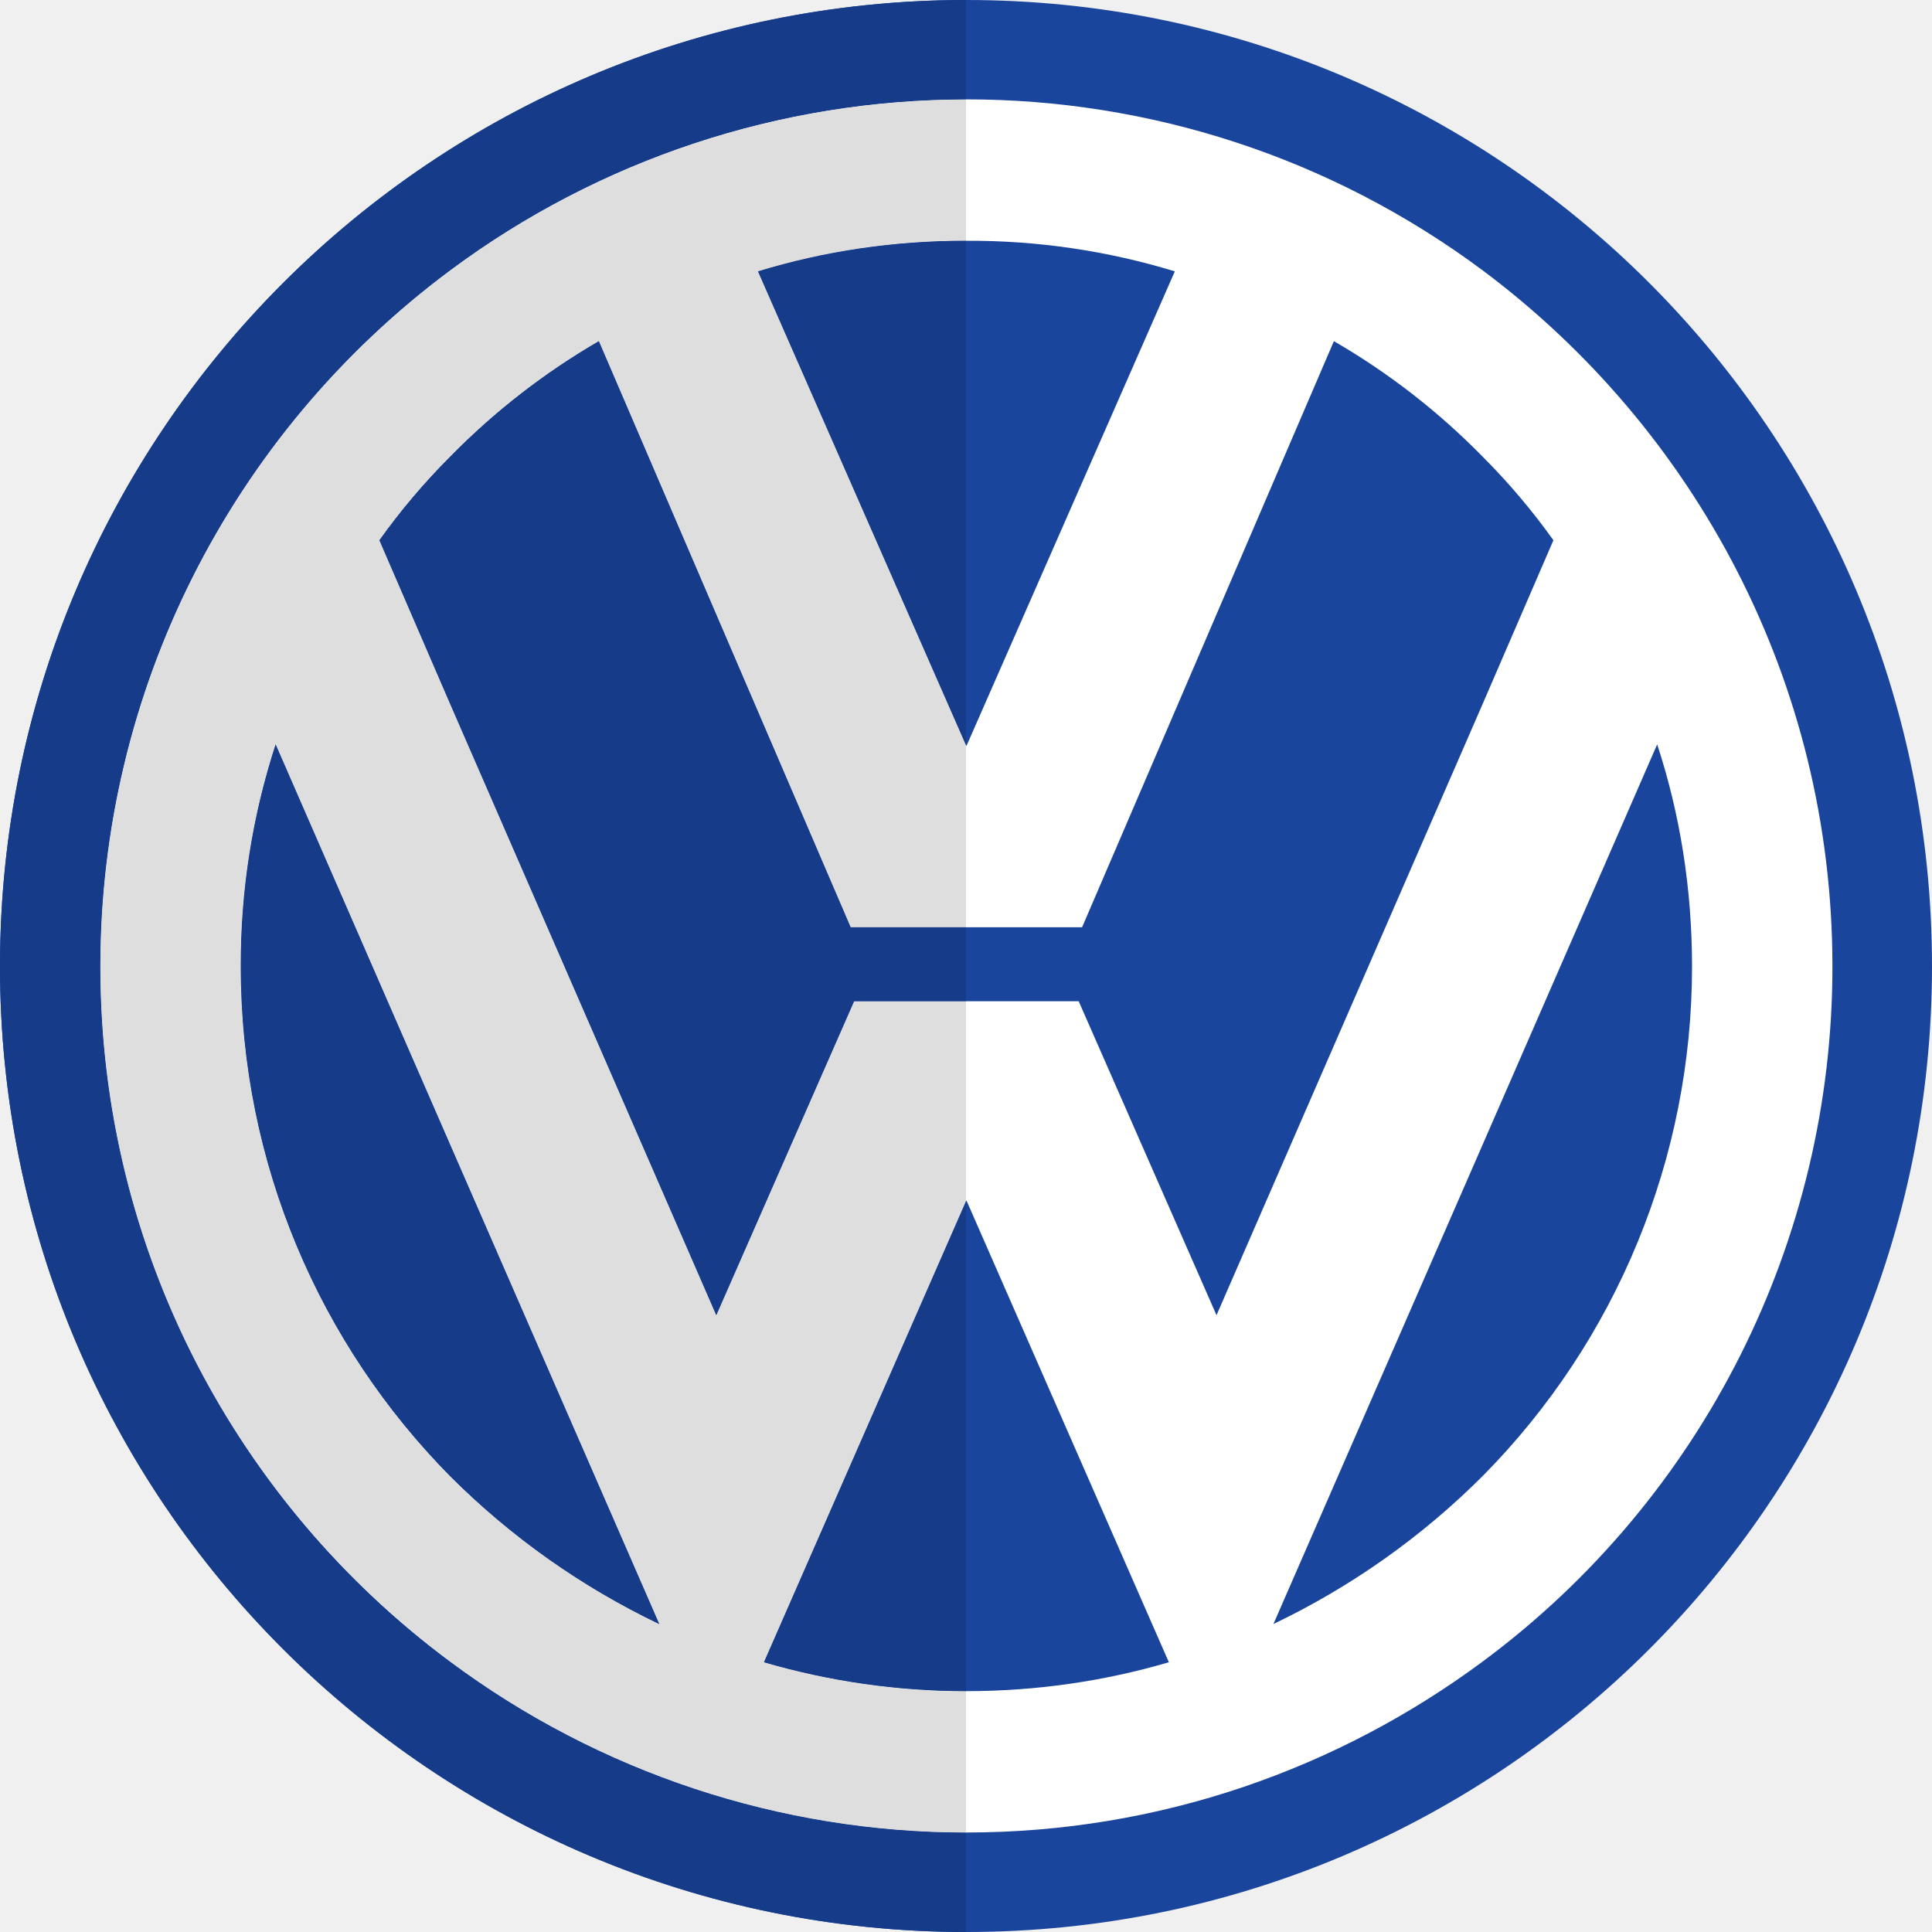
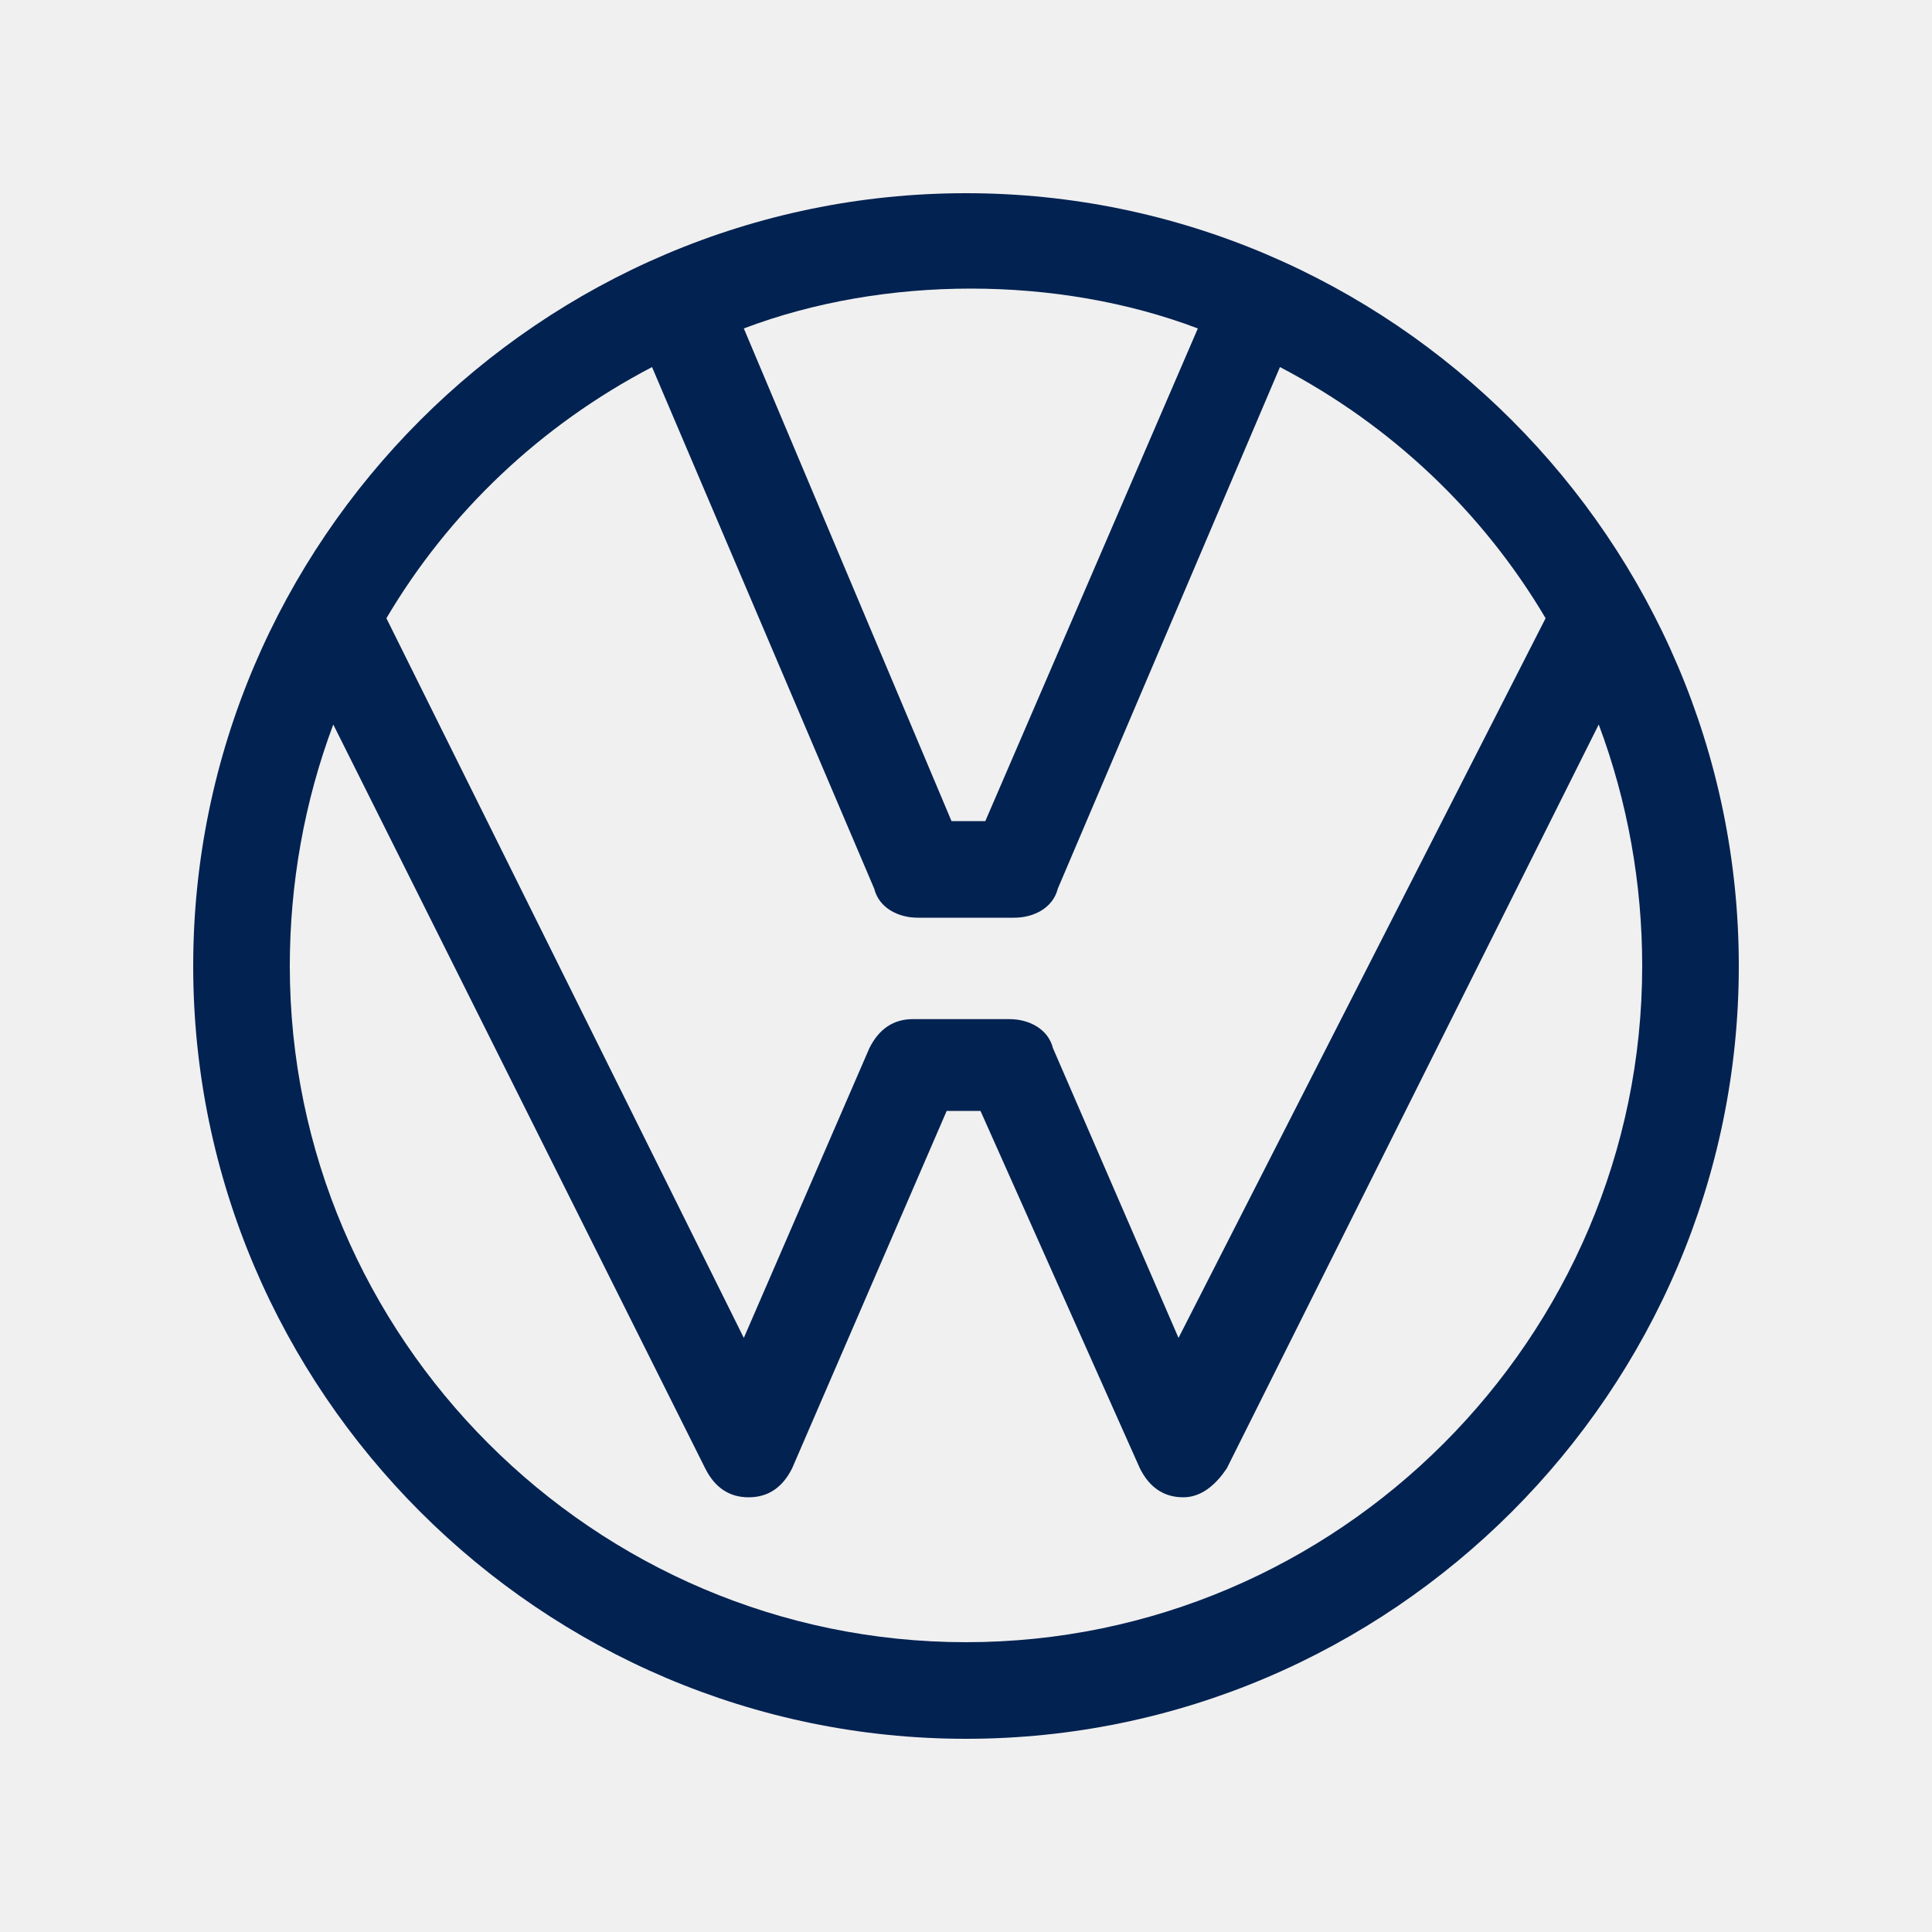
- <svg xmlns="http://www.w3.org/2000/svg" viewBox="0 0 24 24" id="volkswagen">
-   <path fill="#19459D" d="M12.005 24C18.631 24 24 18.631 24 12.005 24 5.369 18.631 0 12.005 0 5.379 0 0 5.369 0 12.005 0 18.631 5.379 24 12.005 24z" />
-   <path fill="#FFF" d="M18.42 20.639a10.738 10.738 0 0 0 4.343-8.634c0-3.54-1.712-6.679-4.343-8.645a10.741 10.741 0 0 0-12.83.001 10.773 10.773 0 0 0-4.343 8.645c0 3.54 1.712 6.679 4.343 8.634a10.74 10.74 0 0 0 6.415 2.124c2.399 0 4.619-.793 6.415-2.125z" />
-   <path fill="#19459D" d="M3.424 9.247a8.827 8.827 0 0 0-.433 2.758c0 2.463.993 4.703 2.599 6.331a9.42 9.42 0 0 0 2.6 1.839l-2.6-5.96-2.166-4.968zm15.873-2.536a8.236 8.236 0 0 0-.877-1.036 8.668 8.668 0 0 0-1.85-1.437l-3.128 7.281h-2.874L7.439 4.238A8.713 8.713 0 0 0 5.59 5.675a8.236 8.236 0 0 0-.877 1.036L5.59 8.74l3.308 7.598 1.712-3.9h2.79l1.712 3.9L18.42 8.74l.877-2.029zm1.289 2.536-2.166 4.967-2.601 5.96a9.42 9.42 0 0 0 2.6-1.839 8.99 8.99 0 0 0 2.6-6.33c0-.961-.148-1.891-.433-2.758z" />
-   <path fill="#19459D" d="M9.49 20.649a8.945 8.945 0 0 0 2.515.359c.877 0 1.722-.126 2.515-.359l-2.515-5.738-2.515 5.738zm5.104-17.278a8.71 8.71 0 0 0-2.589-.38 8.79 8.79 0 0 0-2.589.38l2.589 5.897 2.589-5.897z" />
-   <path fill="#163C89" d="M12 0C5.376.003 0 5.371 0 12.005 0 18.629 5.376 23.997 12 24v-1.236a10.74 10.74 0 0 1-6.41-2.124 10.738 10.738 0 0 1-4.343-8.634c0-3.541 1.712-6.679 4.343-8.645A10.742 10.742 0 0 1 12 1.236V0z" />
-   <path fill="#DEDEDE" d="M8.19 20.175a9.42 9.42 0 0 1-2.6-1.839 8.995 8.995 0 0 1-2.599-6.331c0-.961.148-1.891.433-2.758l2.166 4.968 2.6 5.96zM12 1.236a10.742 10.742 0 0 0-6.41 2.125 10.773 10.773 0 0 0-4.343 8.645c0 3.54 1.712 6.679 4.343 8.634A10.74 10.74 0 0 0 12 22.764v-1.756a8.915 8.915 0 0 1-2.51-.359L12 14.922v-2.484h-1.39l-1.712 3.9L5.59 8.74l-.877-2.029c.264-.37.56-.719.877-1.036a8.713 8.713 0 0 1 1.849-1.437l3.128 7.281H12V9.257L9.416 3.371A8.829 8.829 0 0 1 12 2.991V1.236z" />
-   <path fill="#163C89" d="M3.424 9.247a8.827 8.827 0 0 0-.433 2.758c0 2.463.993 4.703 2.599 6.331a9.42 9.42 0 0 0 2.6 1.839l-2.6-5.96-2.166-4.968zm4.015-5.009A8.713 8.713 0 0 0 5.59 5.675a8.236 8.236 0 0 0-.877 1.036L5.59 8.74l3.308 7.598 1.712-3.9H12v-.919h-1.433L7.439 4.238zM12 14.922l-2.51 5.727a8.988 8.988 0 0 0 2.51.359v-6.086zm0-11.931c-.896 0-1.761.128-2.584.38L12 9.257V2.991z" />
+ <svg xmlns="http://www.w3.org/2000/svg" enable-background="new 0 0 40 40" viewBox="0 0 40 40" id="volkswagen">
+   <switch>
+     <g>
+       <path fill="#022251" d="M20,36c-8.8,0-16-7.2-16-16S11.2,4,20,4s16,7.2,16,16S28.8,36,20,36z M6.9,15    C6.3,16.6,6,18.3,6,20c0,7.7,6.3,14,14,14s14-6.3,14-14c0-1.7-0.3-3.4-0.9-5l-7.7,15.4c-0.2,0.3-0.5,0.6-0.9,0.6    c-0.4,0-0.7-0.2-0.9-0.6L20.3,23h-0.7l-3.2,7.4c-0.2,0.4-0.5,0.6-0.9,0.6c-0.4,0-0.7-0.2-0.9-0.6L6.9,15z M8,12.8l7.4,14.9l2.6-6    c0.2-0.4,0.5-0.6,0.9-0.6h2c0.4,0,0.8,0.2,0.9,0.6l2.6,6L32,12.8c-1.3-2.2-3.2-4-5.5-5.2l-4.6,10.8C21.8,18.8,21.4,19,21,19h-2    c-0.4,0-0.8-0.2-0.9-0.6L13.5,7.6C11.2,8.8,9.3,10.6,8,12.8z M19.7,17h0.7l4.4-10.2c-2.9-1.1-6.5-1.1-9.4,0L19.7,17z" />
+     </g>
+   </switch>
</svg>
